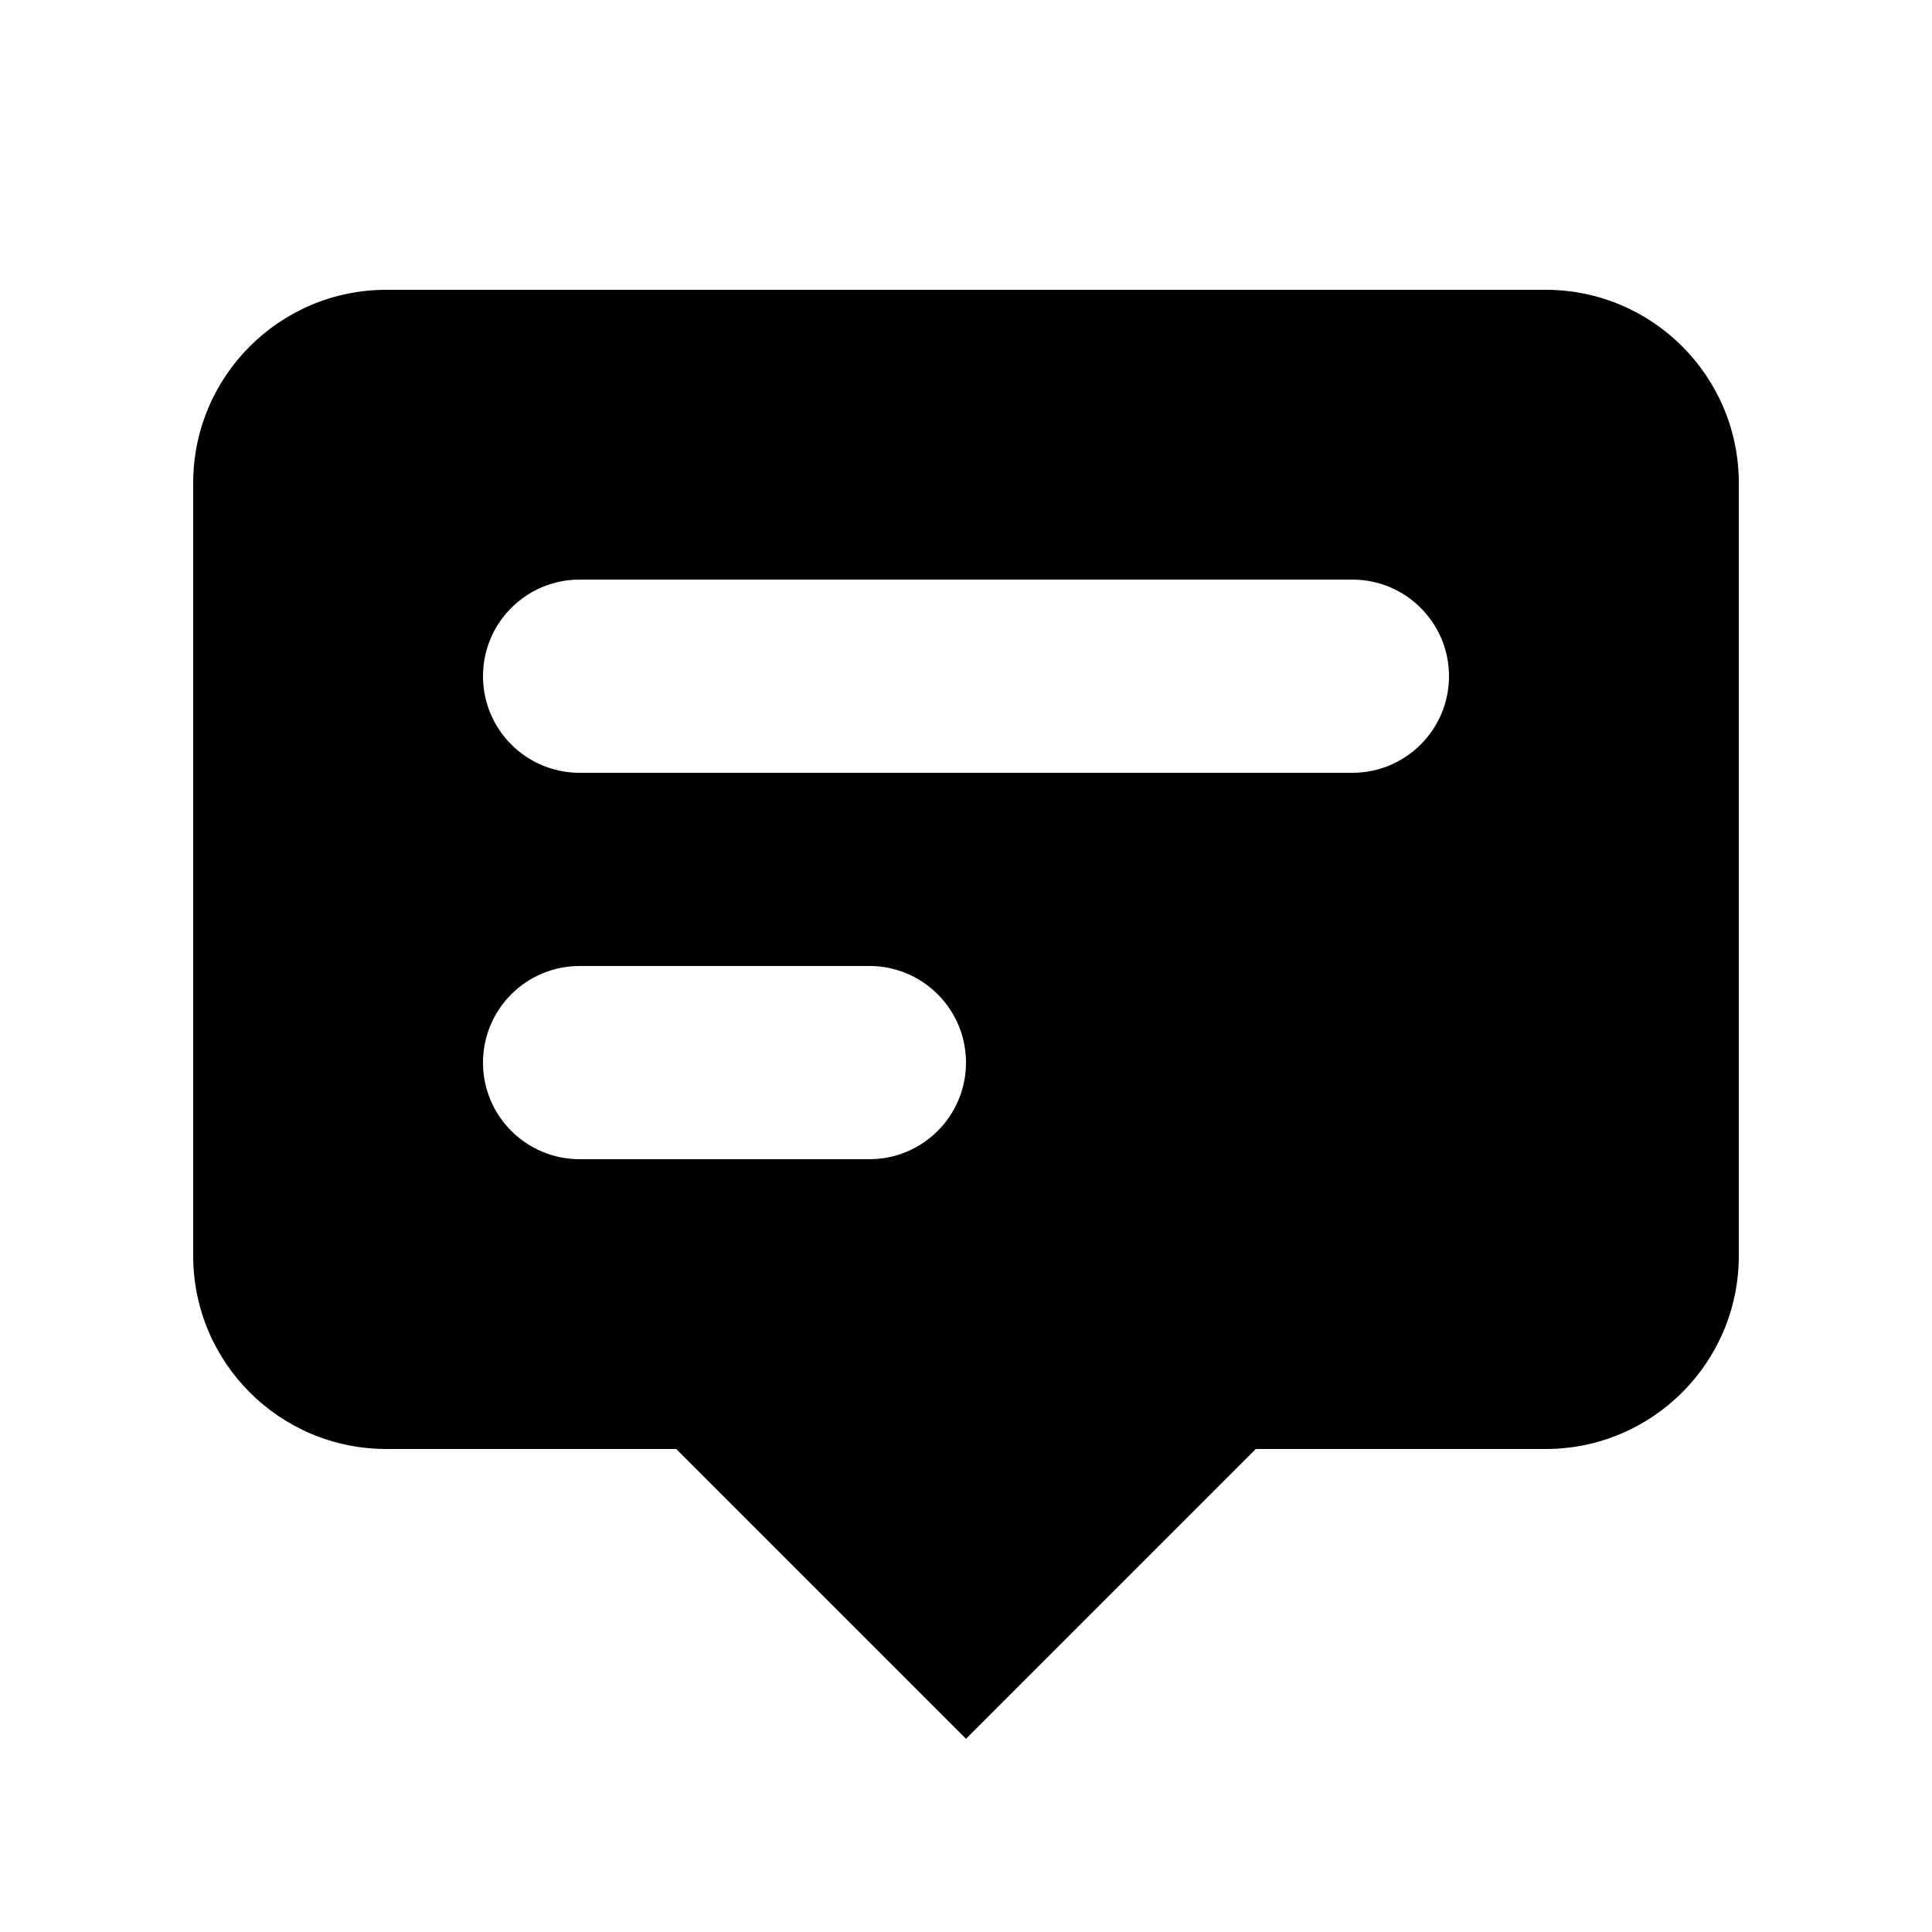
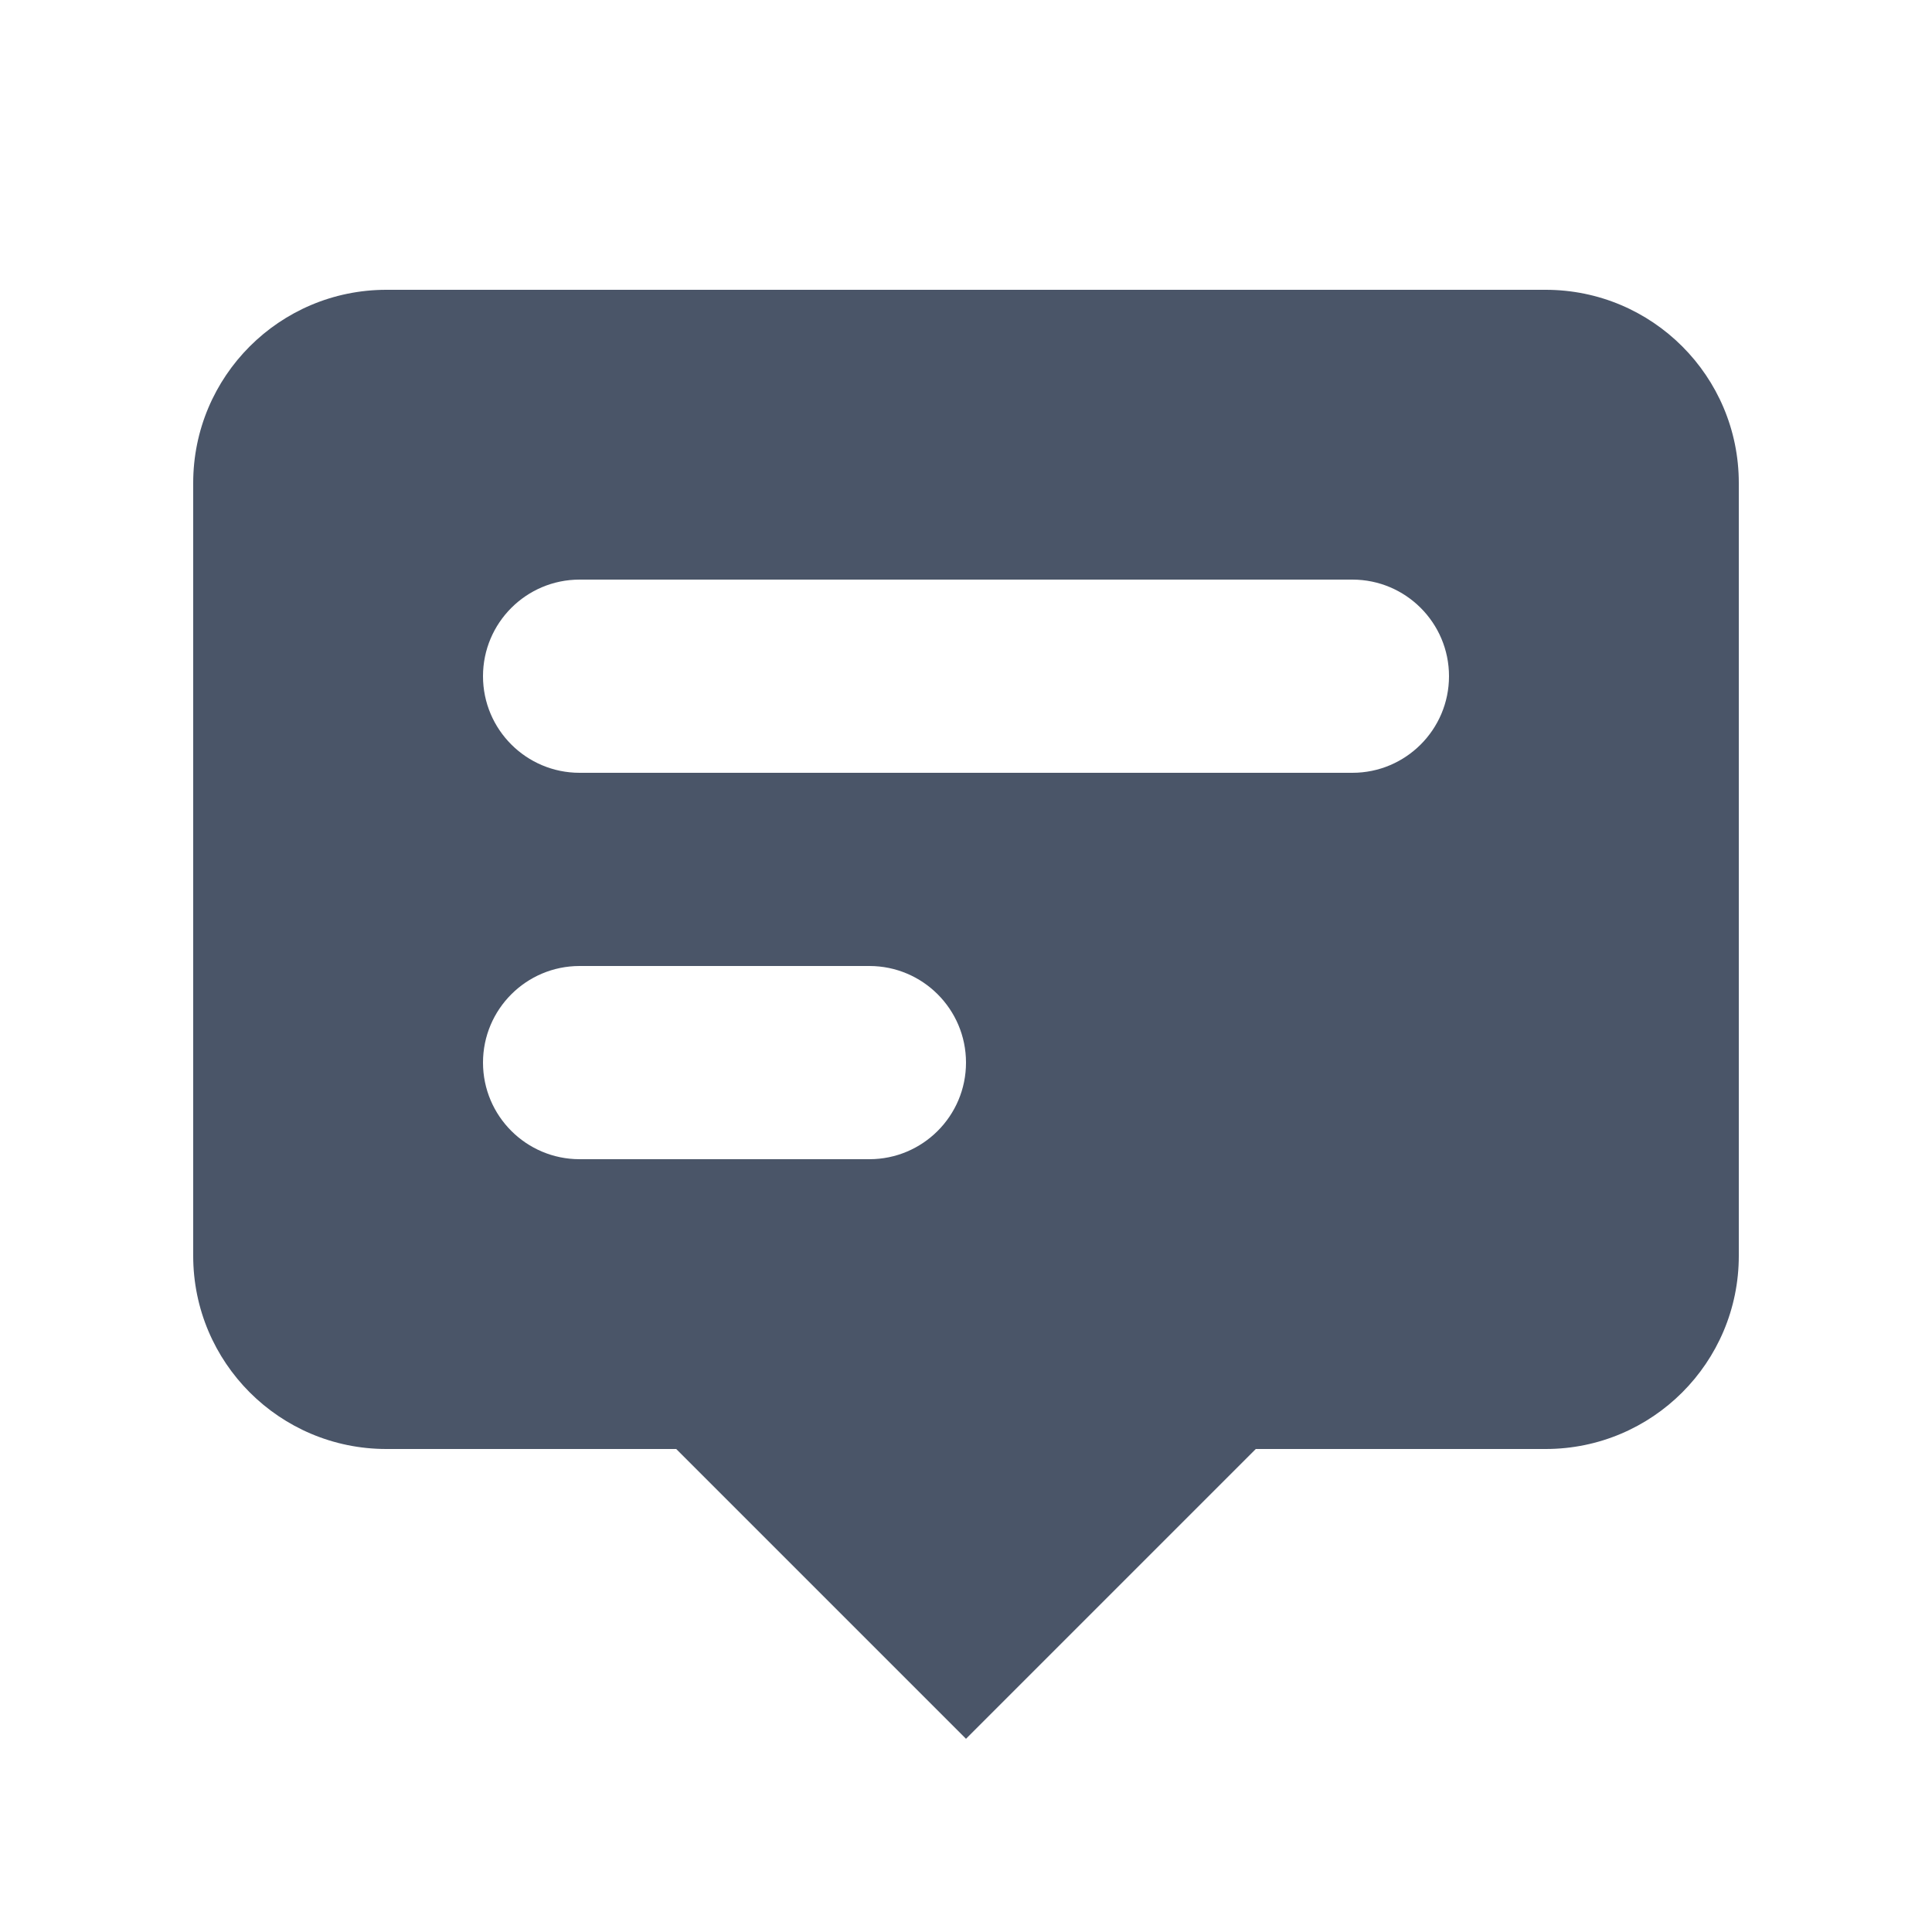
- <svg fill="currentColor" viewBox="0 0 20 20" class="w-8 h-8">
-   <path fill-rule="evenodd" d="M18 13V5a2 2 0 00-2-2H4a2 2 0 00-2 2v8a2 2 0 002 2h3l3 3 3-3h3a2 2 0 002-2zM5 7a1 1 0 011-1h8a1 1 0 110 2H6a1 1 0 01-1-1zm1 3a1 1 0 100 2h3a1 1 0 100-2H6z" clip-rule="evenodd" />
+ <svg xmlns="http://www.w3.org/2000/svg" width="20" height="20" viewBox="0 0 20 20" fill="none">
+   <path fill-rule="evenodd" clip-rule="evenodd" d="M18 13V5C18 3.895 17.105 3 16 3H4C2.895 3 2 3.895 2 5V13C2 14.105 2.895 15 4 15H7L10 18L13 15H16C17.105 15 18 14.105 18 13ZM5 7C5 6.448 5.448 6 6 6H14C14.552 6 15 6.448 15 7C15 7.552 14.552 8 14 8H6C5.448 8 5 7.552 5 7ZM6 10C5.448 10 5 10.448 5 11C5 11.552 5.448 12 6 12H9C9.552 12 10 11.552 10 11C10 10.448 9.552 10 9 10H6Z" fill="#4A5568" />
</svg>
